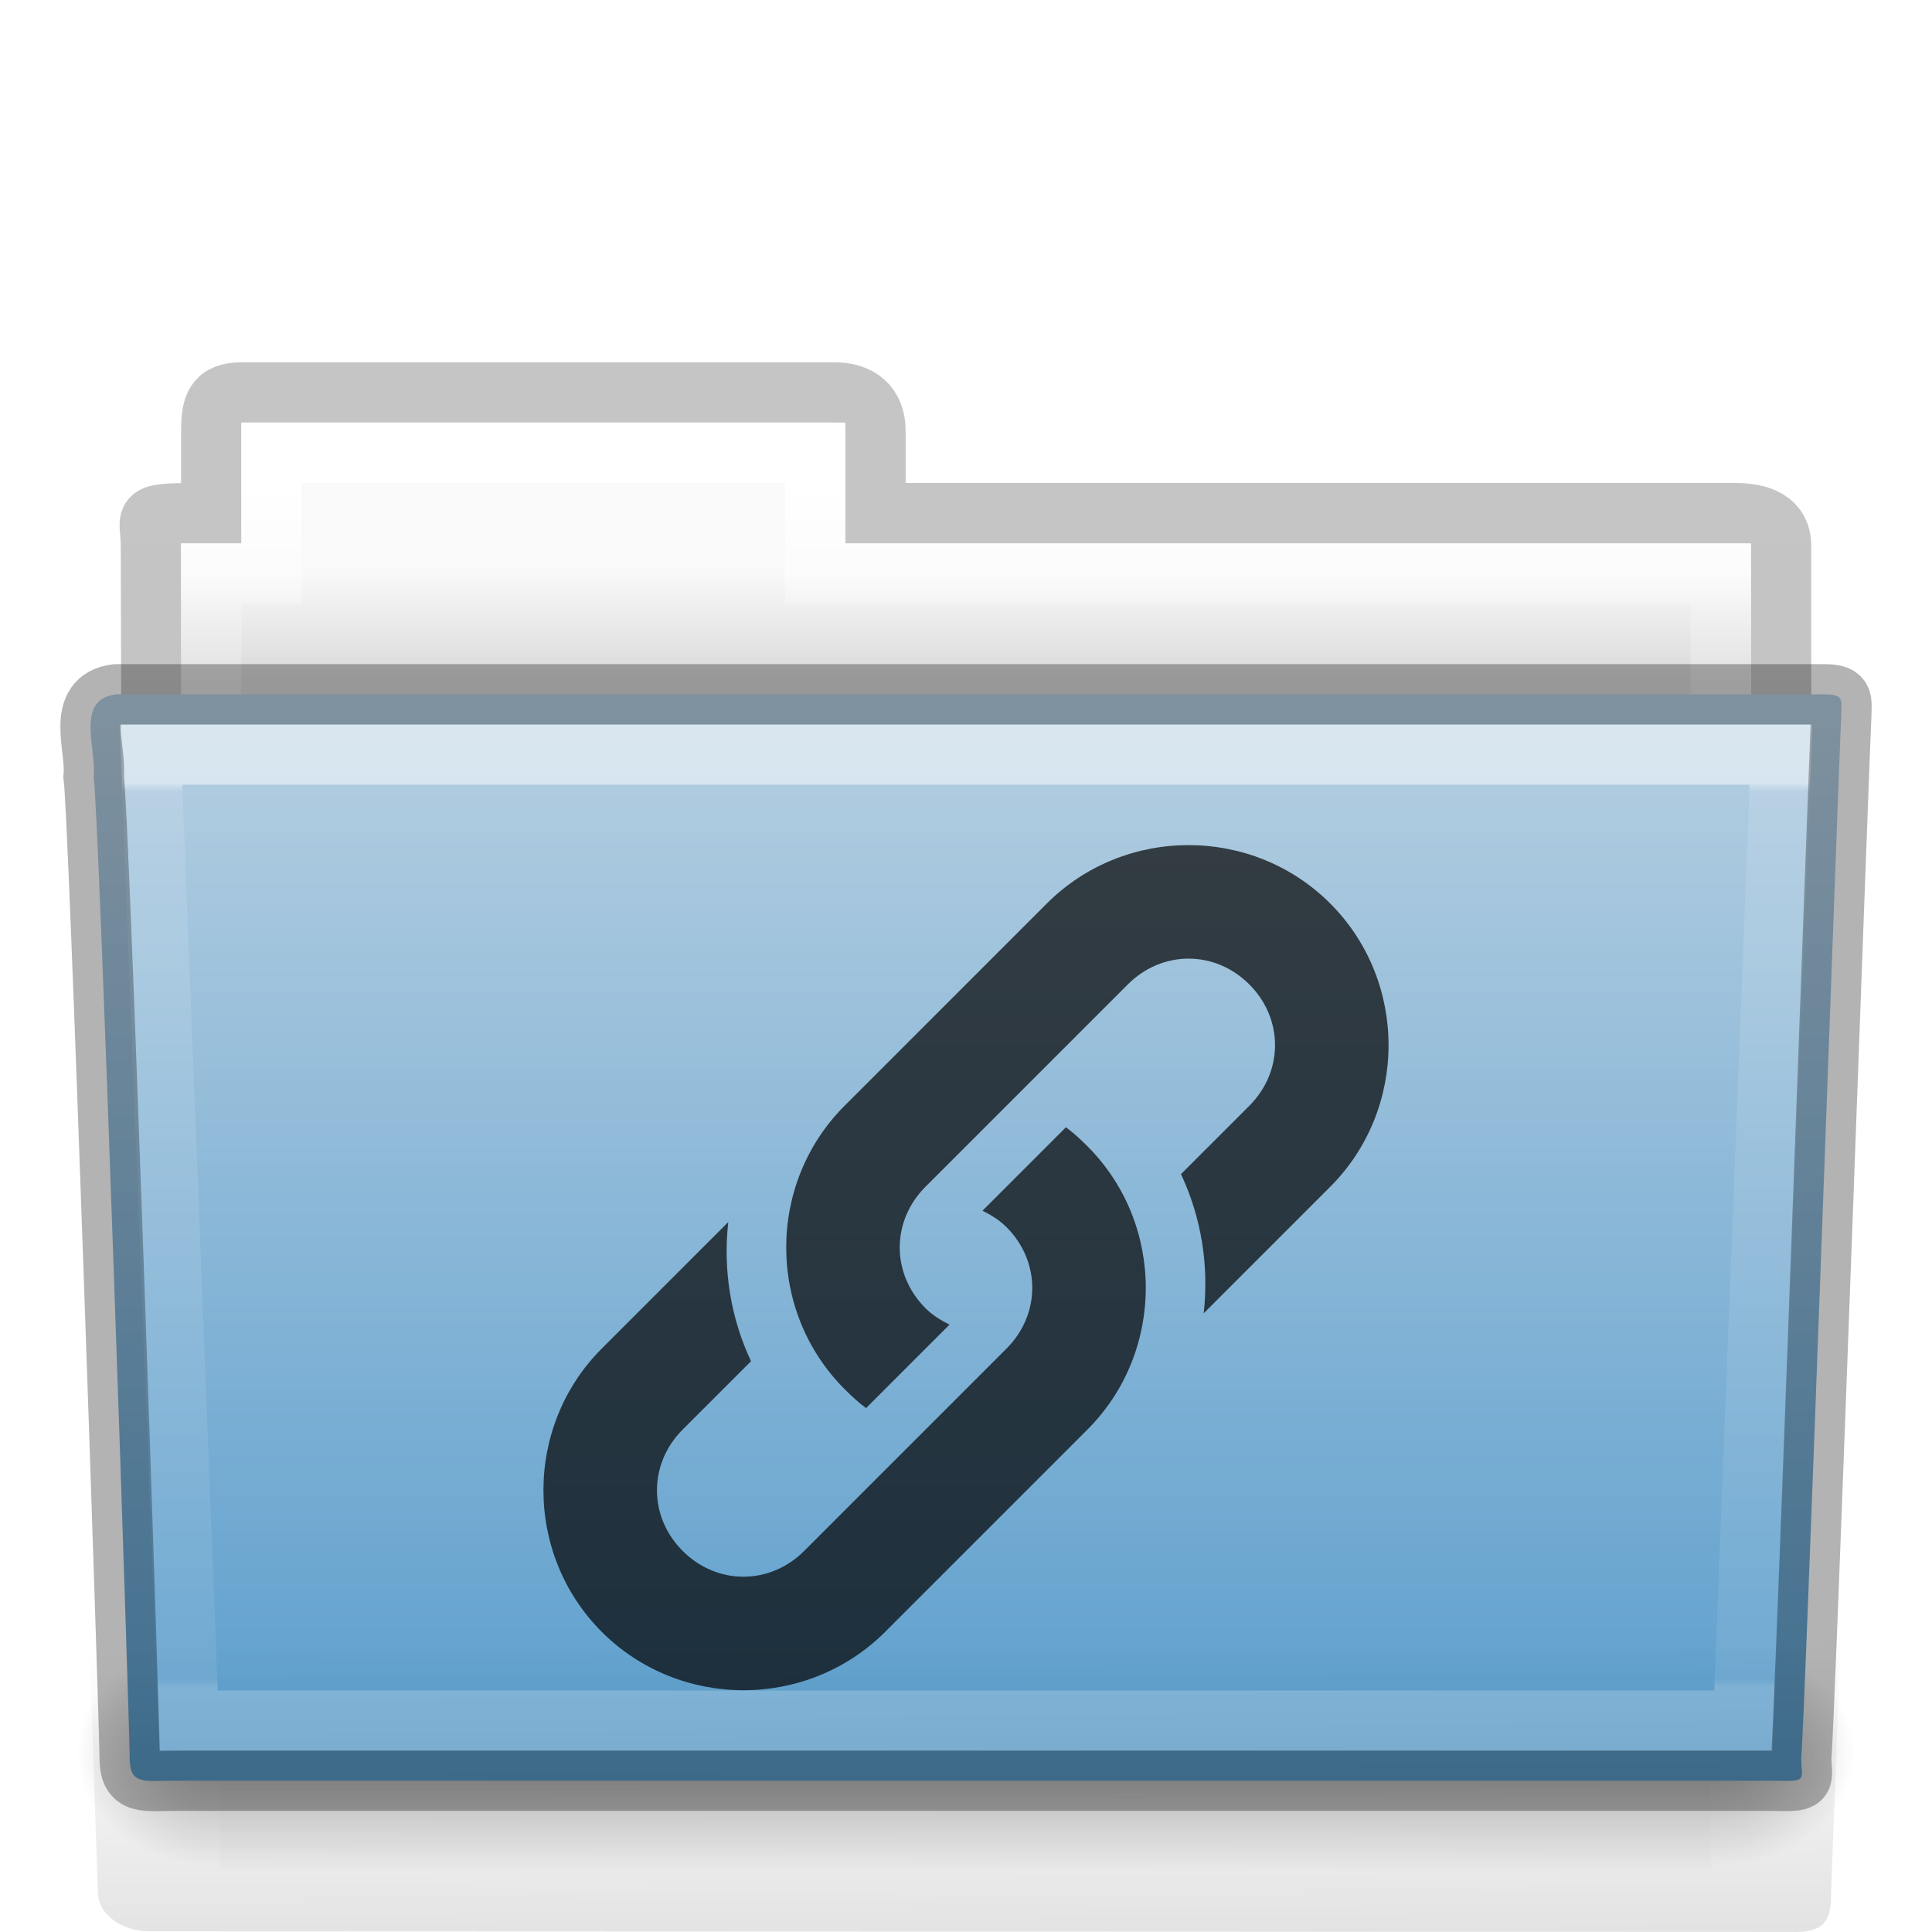
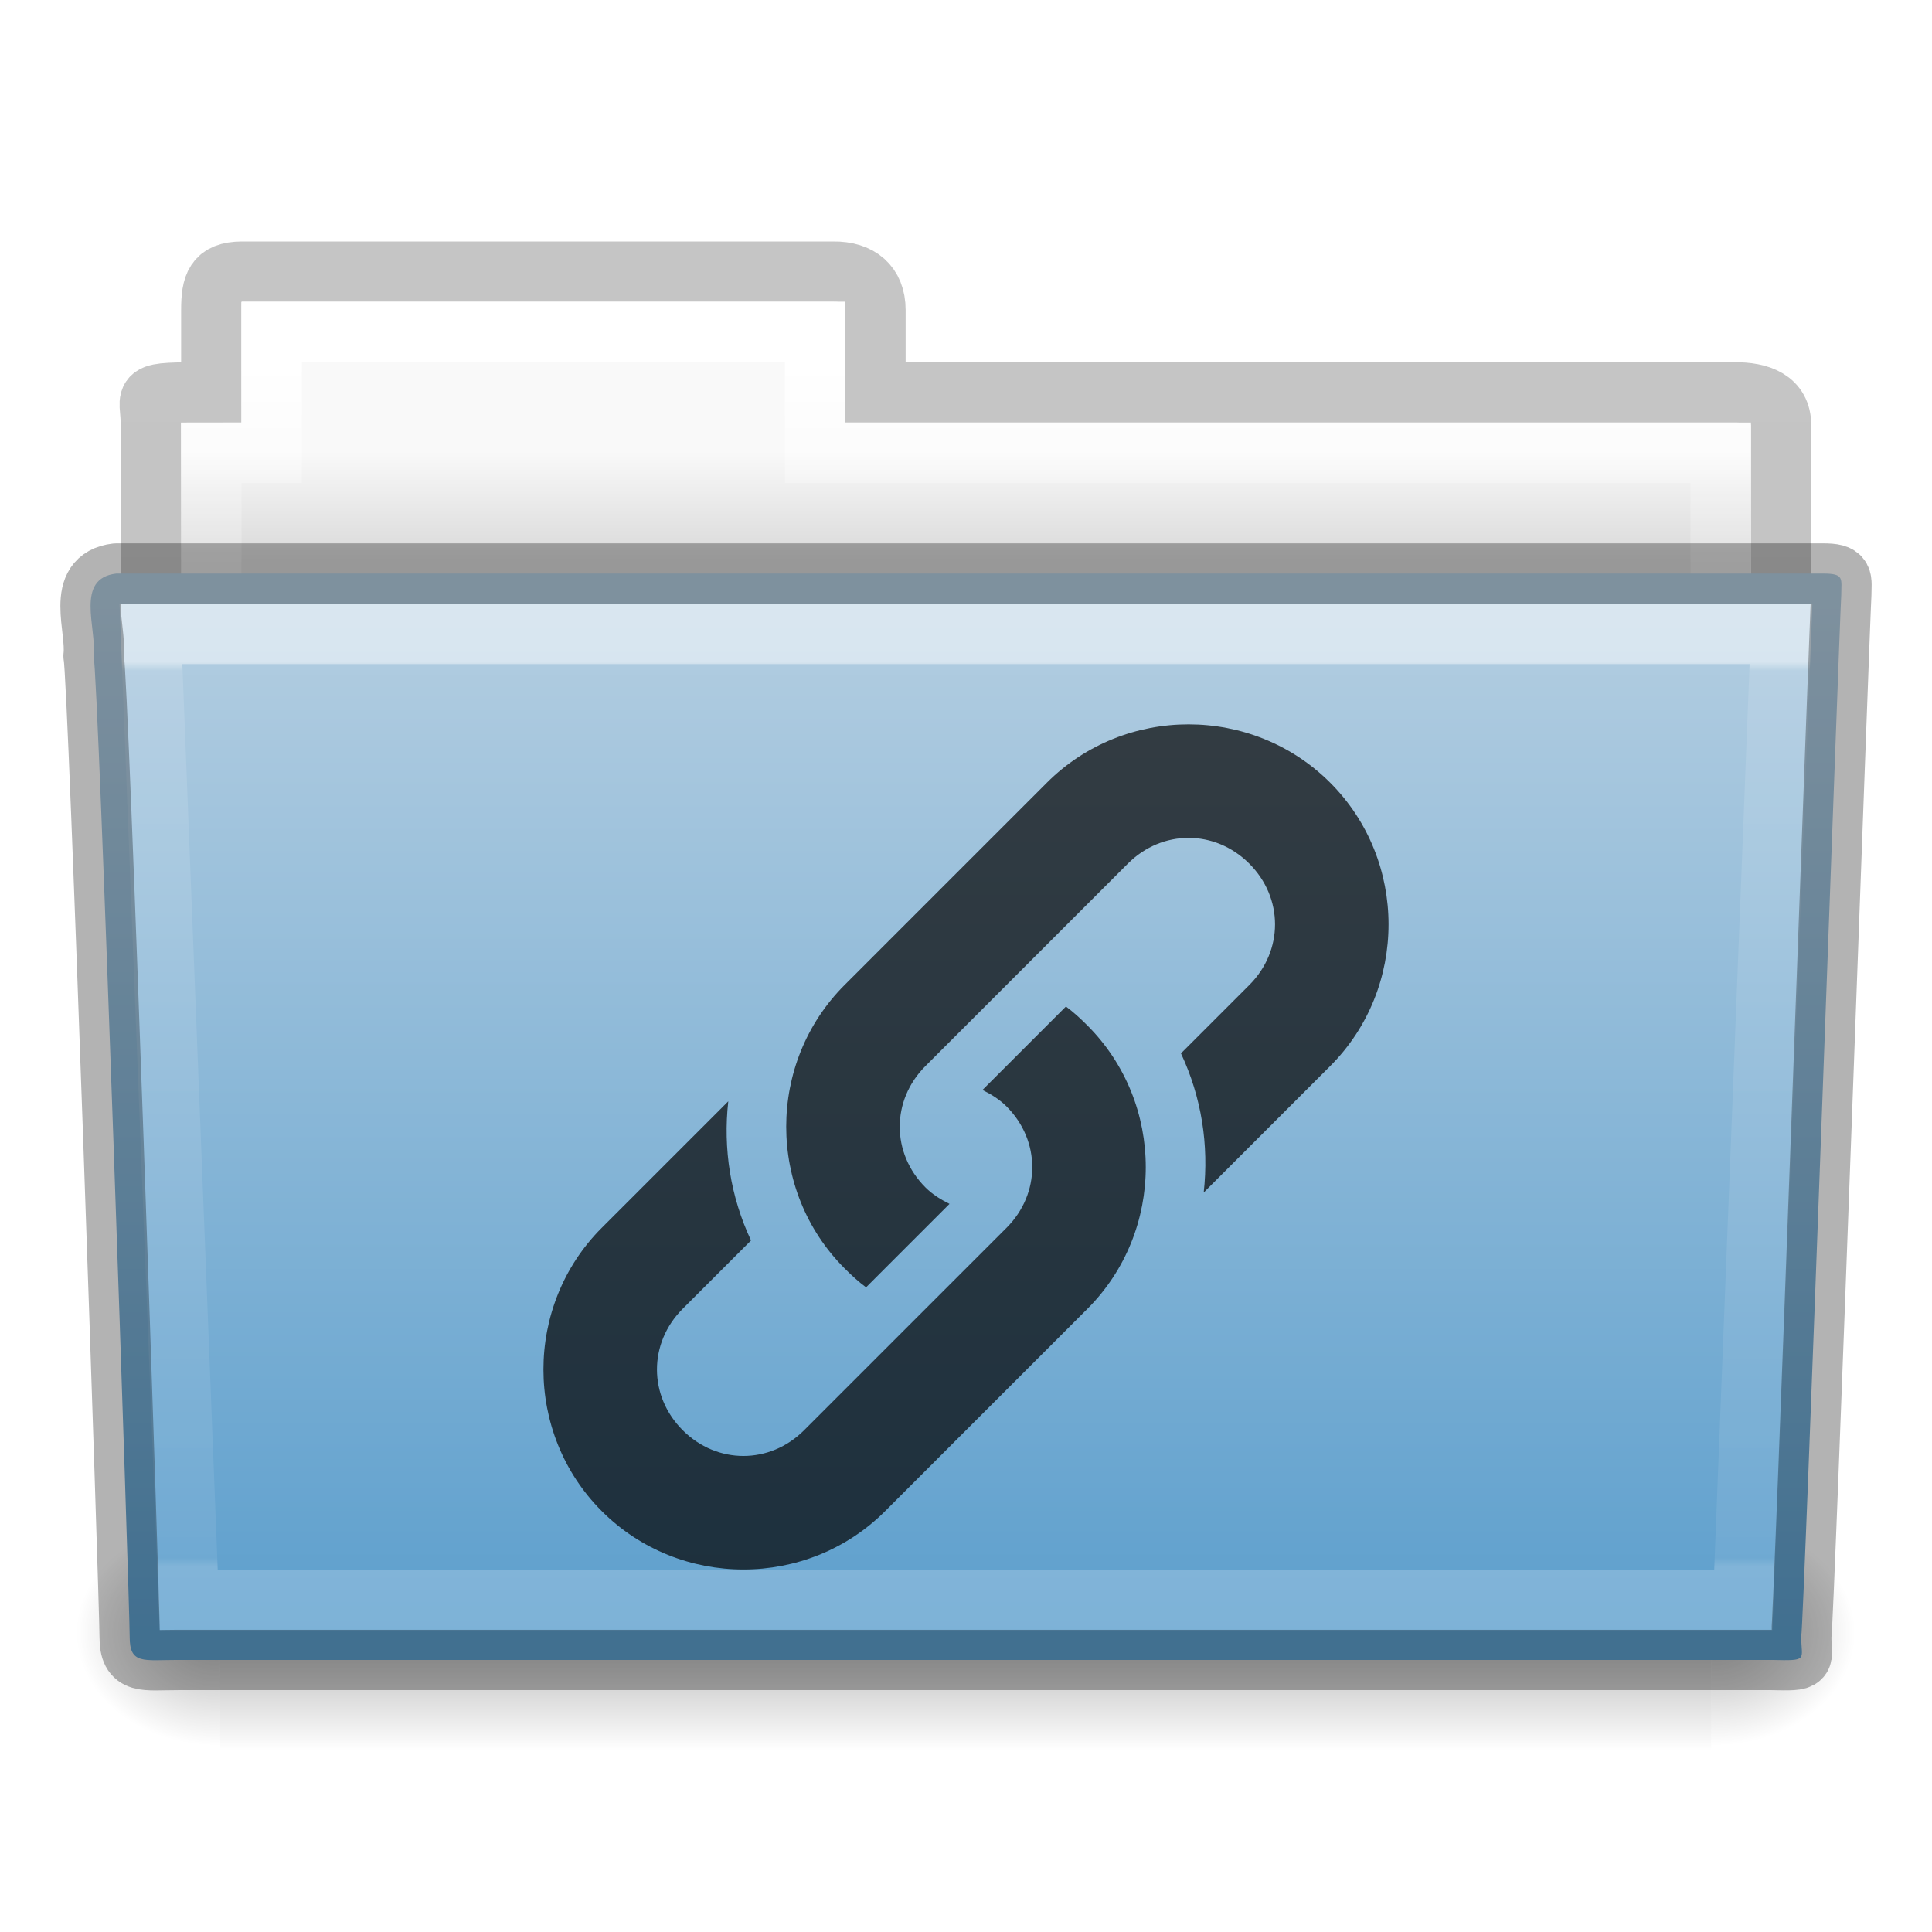
<svg xmlns="http://www.w3.org/2000/svg" height="32px" width="32px" version="1.1">
  <defs>
-     <linearGradient id="p" y2="21.387" gradientUnits="userSpaceOnUse" x2="27.557" gradientTransform="matrix(.89186 0 0 1.0539 3.1208 5.4125)" y1="7.163" x1="27.557">
+     <linearGradient id="c" x1="27.557" gradientUnits="userSpaceOnUse" y1="7.163" gradientTransform="matrix(.89186 0 0 1.0539 3.1208 3.4122)" x2="27.557" y2="21.387">
      <stop stop-color="#fff" offset="0" />
      <stop stop-color="#fff" stop-opacity=".235" offset=".01" />
      <stop stop-color="#fff" stop-opacity=".157" offset=".99" />
      <stop stop-color="#fff" stop-opacity=".392" offset="1" />
    </linearGradient>
-     <linearGradient id="o" y2="36.658" gradientUnits="userSpaceOnUse" x2="22.809" gradientTransform="matrix(.74675 0 0 .65549 -1.9219 3.1676)" y1="49.629" x1="22.935">
-       <stop stop-color="#0a0a0a" stop-opacity=".498" offset="0" />
-       <stop stop-color="#0a0a0a" stop-opacity="0" offset="1" />
-     </linearGradient>
-     <linearGradient id="n" y2="43.761" gradientUnits="userSpaceOnUse" x2="35.793" gradientTransform="matrix(.64444 0 0 .64286 .53352 .89286)" y1="17.118" x1="35.793">
+     <linearGradient id="d" x1="35.793" gradientUnits="userSpaceOnUse" y1="17.118" gradientTransform="matrix(.64444 0 0 .64286 .53352 -1.1074)" x2="35.793" y2="43.761">
      <stop stop-color="#b4cee1" offset="0" />
      <stop stop-color="#5d9fcd" offset="1" />
    </linearGradient>
-     <linearGradient id="m" y2="609.51" gradientUnits="userSpaceOnUse" x2="302.86" gradientTransform="matrix(.051143 0 0 .015916 -2.49 22.299)" y1="366.65" x1="302.86">
+     <linearGradient id="e" x1="302.86" gradientUnits="userSpaceOnUse" y1="366.65" gradientTransform="matrix(.051143 0 0 .015916 -2.49 22.299)" x2="302.86" y2="609.51">
      <stop stop-opacity="0" offset="0" />
      <stop offset=".5" />
      <stop stop-opacity="0" offset="1" />
    </linearGradient>
-     <radialGradient id="q" gradientUnits="userSpaceOnUse" cy="486.65" cx="605.71" gradientTransform="matrix(.019836 0 0 .015916 16.388 22.299)" r="117.14">
+     <radialGradient id="b" gradientUnits="userSpaceOnUse" cy="486.65" cx="605.71" gradientTransform="matrix(.019836 0 0 .015916 16.388 22.299)" r="117.14">
      <stop offset="0" />
      <stop stop-opacity="0" offset="1" />
    </radialGradient>
-     <radialGradient id="r" gradientUnits="userSpaceOnUse" cy="486.65" cx="605.71" gradientTransform="matrix(-.019836 0 0 .015916 15.601 22.299)" r="117.14">
+     <radialGradient id="a" gradientUnits="userSpaceOnUse" cy="486.65" cx="605.71" gradientTransform="matrix(-.019836 0 0 .015916 15.601 22.299)" r="117.14">
      <stop offset="0" />
      <stop stop-opacity="0" offset="1" />
    </radialGradient>
-     <linearGradient id="l" y2="34.143" gradientUnits="userSpaceOnUse" x2="21.37" gradientTransform="matrix(.54384 0 0 .61466 3.2689 5.0911)" y1="4.732" x1="21.37">
+     <linearGradient id="f" x1="21.37" gradientUnits="userSpaceOnUse" y1="4.732" gradientTransform="matrix(.54384 0 0 .61466 3.2689 3.0908)" x2="21.37" y2="34.143">
      <stop stop-color="#fff" offset="0" />
      <stop stop-color="#fff" stop-opacity=".235" offset=".111" />
      <stop stop-color="#fff" stop-opacity=".157" offset=".99" />
      <stop stop-color="#fff" stop-opacity=".392" offset="1" />
    </linearGradient>
-     <linearGradient id="k" y2="16" gradientUnits="userSpaceOnUse" x2="62.989" gradientTransform="matrix(.61905 0 0 .61905 -30.392 1.4286)" y1="13" x1="62.989">
+     <linearGradient id="g" x1="62.989" gradientUnits="userSpaceOnUse" y1="13" gradientTransform="matrix(.61905 0 0 .61905 -30.392 -.5717)" x2="62.989" y2="16">
      <stop stop-color="#f9f9f9" offset="0" />
      <stop stop-color="#d8d8d8" offset="1" />
    </linearGradient>
-     <linearGradient id="j" y2="3.634" gradientUnits="userSpaceOnUse" y1="53.514" gradientTransform="matrix(.50703 0 0 .503 68.029 1.3298)" x2="-51.786" x1="-51.786">
+     <linearGradient id="h" x1="-51.786" gradientUnits="userSpaceOnUse" x2="-51.786" gradientTransform="matrix(.50703 0 0 .503 68.029 -.6705)" y1="53.514" y2="3.634">
      <stop stop-opacity=".322" offset="0" />
      <stop stop-opacity=".278" offset="1" />
    </linearGradient>
  </defs>
-   <path opacity=".8" style="color:#000000" d="m4 6.5c-0.433 0.005-0.5 0.217-0.5 0.635v1.365c-1.246 0-1-0.002-1 0.544 0.022 6.533 0 6.901 0 7.456 0.901 0 27-2.349 27-3.36v-4.096c0-0.418-0.348-0.549-0.781-0.544h-14.219v-1.365c0-0.418-0.264-0.64-0.698-0.635h-9.802z" stroke="url(#j)" fill="none" />
-   <path style="color:#000000" d="m4 7v2h-1v4h26v-4h-15v-2h-10z" fill="url(#k)" />
-   <path style="color:#000000" d="m4.5 7.5v2h-1v4h25v-4h-15v-2h-9z" stroke="url(#l)" stroke-linecap="round" fill="none" />
-   <g transform="translate(.00017936 -1)">
-     <rect opacity=".3" height="3.865" width="24.695" y="28.135" x="3.647" fill="url(#m)" />
-     <path opacity=".3" d="m28.342 28.135v3.865c1.022 0.007 2.47-0.866 2.47-1.933s-1.14-1.932-2.47-1.932z" fill="url(#q)" />
-     <path opacity=".3" d="m3.647 28.135v3.865c-1.022 0.007-2.47-0.866-2.47-1.933s1.14-1.932 2.47-1.932z" fill="url(#r)" />
+   <path opacity=".8" style="color:#000000" d="m4 4.5c-0.433 0.005-0.5 0.217-0.5 0.635v1.365c-1.246 0-1-0.002-1 0.544 0.022 6.533 0 6.901 0 7.456 0.901 0 27-2.349 27-3.36v-4.096c0-0.418-0.348-0.549-0.781-0.544h-14.219v-1.365c0-0.418-0.264-0.64-0.698-0.635h-9.802z" stroke="url(#h)" fill="none" />
+   <path style="color:#000000" d="m4 5v2h-1v4h26v-4h-15v-2h-10z" fill="url(#g)" />
+   <path style="color:#000000" stroke-linecap="round" d="m4.5 5.5v2h-1v4h25v-4h-15v-2h-9z" stroke="url(#f)" fill="none" />
+   <g transform="translate(.00017936 -3.0003)">
+     <rect opacity=".3" height="3.865" width="24.695" y="28.135" x="3.647" fill="url(#e)" />
+     <path opacity=".3" d="m28.342 28.135v3.865c1.022 0.007 2.47-0.866 2.47-1.933s-1.14-1.932-2.47-1.932z" fill="url(#b)" />
+     <path opacity=".3" d="m3.647 28.135v3.865c-1.022 0.007-2.47-0.866-2.47-1.933s1.14-1.932 2.47-1.932z" fill="url(#a)" />
  </g>
-   <path style="color:#000000" d="m1.927 11.5c-0.691 0.08-0.322 0.903-0.377 1.365 0.08 0.299 0.598 15.718 0.598 16.247 0 0.46 0.227 0.382 0.801 0.382h26.397c0.619 0.014 0.488 0.007 0.488-0.389 0.045-0.203 0.64-16.978 0.663-17.243 0-0.279 0.058-0.362-0.305-0.362h-28.265z" fill="url(#n)" />
-   <path opacity=".4" d="m1.682 13 28.636 0c0.414 0 0.682 0.292 0.682 0.655l-0.673 17.712c0.01 0.459-0.136 0.642-0.617 0.632l-27.256-0.011c-0.414 0-0.831-0.271-0.831-0.634l-0.622-17.698c0-0.363 0.268-0.655 0.682-0.655z" fill="url(#o)" />
-   <path opacity=".5" style="color:#000000" d="m2.5 12.5 0.625 16h25.749l0.625-16z" stroke="url(#p)" stroke-linecap="round" fill="none" />
-   <path opacity=".3" stroke-linejoin="round" style="color:#000000" d="m1.927 11.5c-0.691 0.08-0.322 0.903-0.377 1.365 0.08 0.299 0.598 15.718 0.598 16.247 0 0.46 0.227 0.382 0.801 0.382h26.397c0.619 0.014 0.488 0.007 0.488-0.389 0.045-0.203 0.64-16.978 0.663-17.243 0-0.279 0.058-0.362-0.305-0.362h-28.265z" stroke="#000" stroke-linecap="round" fill="none" />
-   <g opacity=".7" transform="matrix(.67042 -.67042 .67042 .67042 8.6253 106.14)">
+   <path style="color:#000000" d="m1.927 9.5c-0.691 0.08-0.322 0.902-0.377 1.365 0.08 0.299 0.598 15.718 0.598 16.247 0 0.46 0.227 0.382 0.801 0.382h26.397c0.619 0.014 0.488 0.007 0.488-0.389 0.045-0.203 0.64-16.978 0.663-17.243 0-0.279 0.058-0.362-0.305-0.362h-28.265z" fill="url(#d)" />
+   <path opacity=".5" style="color:#000000" d="m2.5 10.5 0.625 16h25.749l0.625-16z" stroke="url(#c)" stroke-linecap="round" fill="none" />
+   <path opacity=".3" stroke-linejoin="round" style="color:#000000" d="m1.927 9.5c-0.691 0.08-0.322 0.902-0.377 1.365 0.08 0.299 0.598 15.718 0.598 16.247 0 0.46 0.227 0.382 0.801 0.382h26.397c0.619 0.014 0.488 0.007 0.488-0.389 0.045-0.203 0.64-16.978 0.663-17.243 0-0.279 0.058-0.362-0.305-0.362h-28.265z" stroke="#000" stroke-linecap="round" fill="none" />
+   <g opacity=".7" transform="matrix(.67042 -.67042 .67042 .67042 8.6253 104.14)">
    <path style="block-progression:tb;color:#000000;text-transform:none;text-indent:0" d="m69.5-61.5c-1.922 0-3.5 1.578-3.5 3.5 0 0.174 0.006 0.332 0.031 0.5h2.062c-0.053-0.156-0.094-0.323-0.094-0.5 0-0.848 0.652-1.5 1.5-1.5h5c0.848 0 1.5 0.652 1.5 1.5s-0.652 1.5-1.5 1.5h-1.688c-0.287 0.795-0.786 1.479-1.438 2h3.125c1.922 0 3.5-1.578 3.5-3.5s-1.578-3.5-3.5-3.5h-5z" />
    <path style="block-progression:tb;color:#000000;text-transform:none;text-indent:0" d="m68.5-54.5c1.922 0 3.5-1.578 3.5-3.5 0-0.174-0.006-0.332-0.031-0.5h-2.062c0.053 0.156 0.094 0.323 0.094 0.5 0 0.848-0.652 1.5-1.5 1.5h-5c-0.848 0-1.5-0.652-1.5-1.5s0.652-1.5 1.5-1.5h1.688c0.287-0.795 0.786-1.479 1.438-2h-3.125c-1.922 0-3.5 1.578-3.5 3.5s1.578 3.5 3.5 3.5h5z" />
  </g>
</svg>
